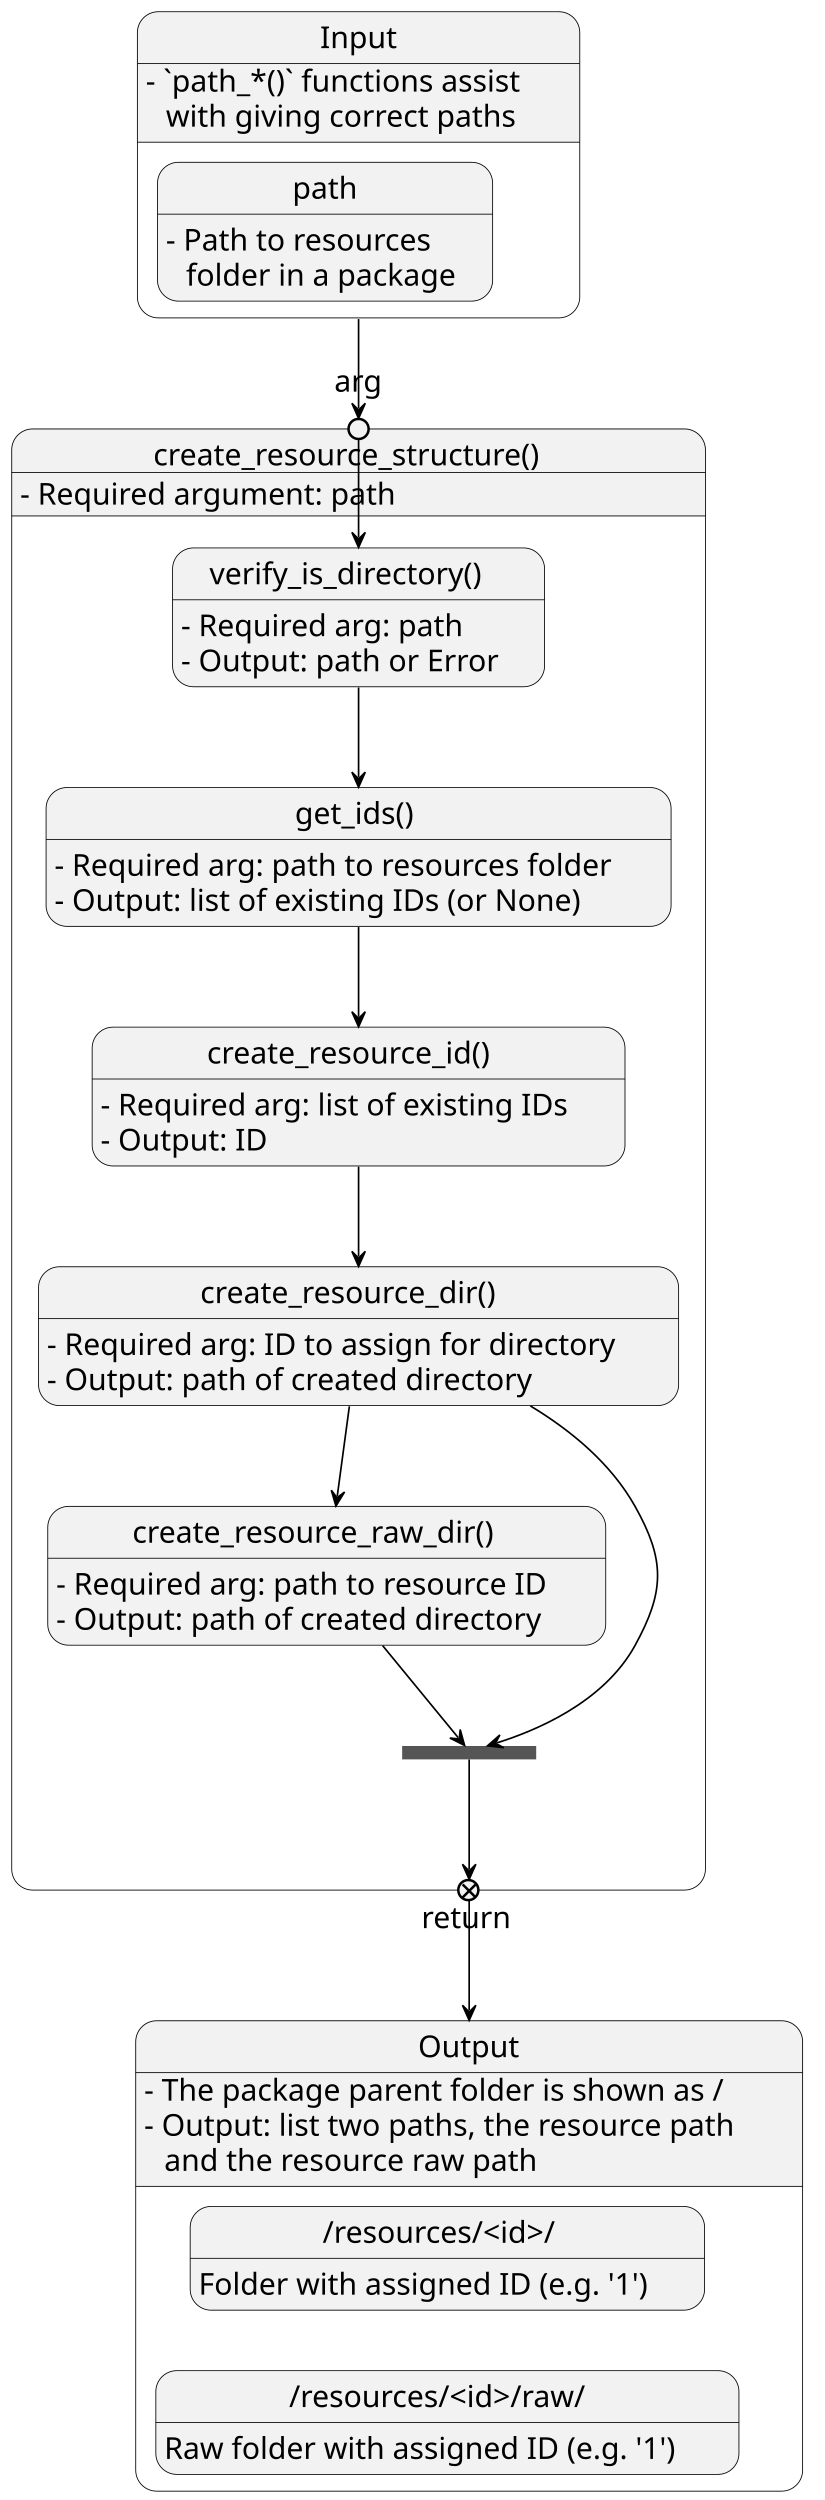
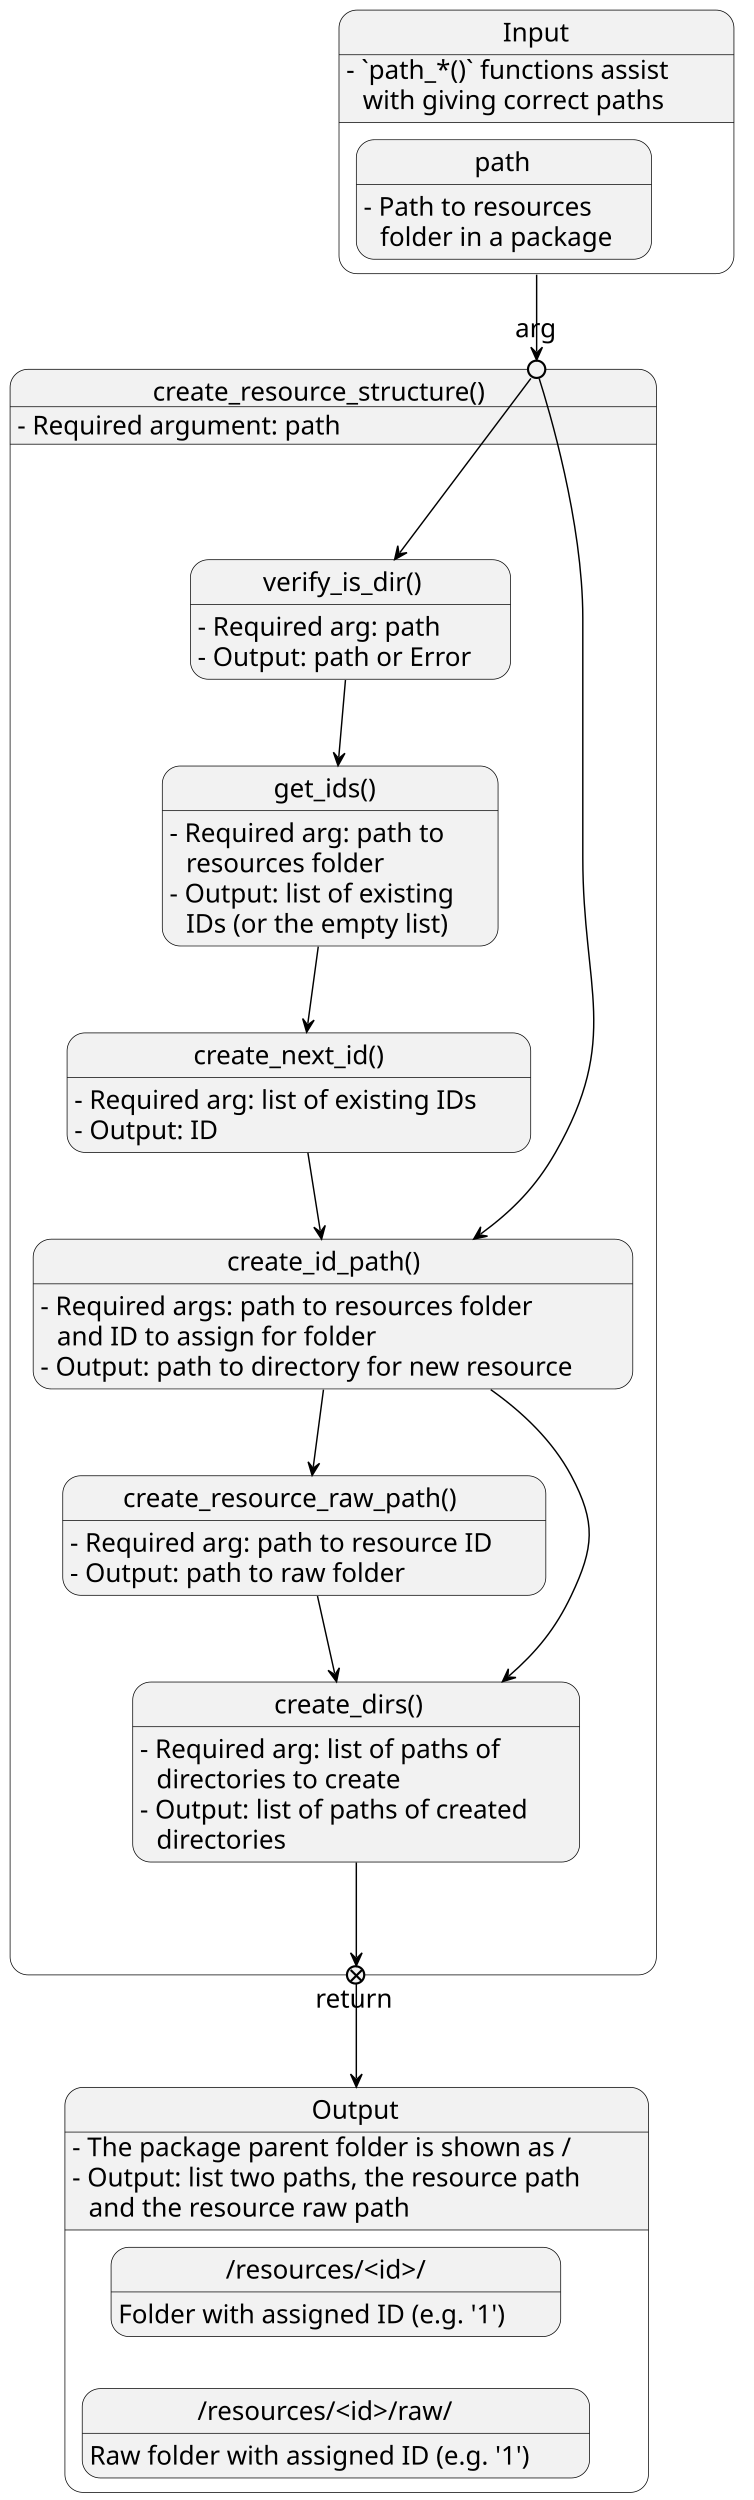
- <svg xmlns="http://www.w3.org/2000/svg" contentStyleType="text/css" height="1492px" preserveAspectRatio="none" style="width:492px;height:1492px;background:#FFFFFF;" version="1.1" viewBox="0 0 492 1492" width="492px" zoomAndPan="magnify">
+ <svg xmlns="http://www.w3.org/2000/svg" contentStyleType="text/css" height="1733px" preserveAspectRatio="none" style="width:522px;height:1733px;background:#FFFFFF;" version="1.1" viewBox="0 0 522 1733" width="522px" zoomAndPan="magnify">
  <defs />
  <g>
    <g id="cluster_crs">
-       <path d="M19.5,256 L408.5,256 A12.5,12.5 0 0 1 421,268.5 L421,307.906 L7,307.906 L7,268.5 A12.5,12.5 0 0 1 19.5,256 " fill="#F2F2F2" style="stroke:#F2F2F2;stroke-width:1.0;" />
-       <rect fill="none" height="872" rx="12.5" ry="12.5" style="stroke:#000000;stroke-width:0.5;" width="414" x="7" y="256" />
-       <line style="stroke:#000000;stroke-width:0.5;" x1="7" x2="421" y1="307.906" y2="307.906" />
-       <line style="stroke:#000000;stroke-width:0.5;" x1="7" x2="421" y1="281.953" y2="281.953" />
-       <text fill="#000000" font-family="Fira Code" font-size="18" lengthAdjust="spacing" textLength="245" x="91.5" y="277.708">create_resource_structure()</text>
-       <text fill="#000000" font-family="Fira Code" font-size="18" lengthAdjust="spacing" textLength="237" x="12" y="301.161">- Required argument: path</text>
+       <path d="M19.5,256 L442.5,256 A12.5,12.5 0 0 1 455,268.5 L455,307.906 L7,307.906 L7,268.5 A12.5,12.5 0 0 1 19.5,256 " fill="#F2F2F2" style="stroke:#F2F2F2;stroke-width:1.0;" />
+       <rect fill="none" height="1113" rx="12.5" ry="12.5" style="stroke:#000000;stroke-width:0.5;" width="448" x="7" y="256" />
+       <line style="stroke:#000000;stroke-width:0.5;" x1="7" x2="455" y1="307.906" y2="307.906" />
+       <line style="stroke:#000000;stroke-width:0.5;" x1="7" x2="455" y1="281.953" y2="281.953" />
+       <text fill="#000000" font-family="Fira Code" font-size="18" lengthAdjust="spacing" textLength="250.304" x="105.848" y="277.708">create_resource_structure()</text>
+       <text fill="#000000" font-family="Fira Code" font-size="18" lengthAdjust="spacing" textLength="240.302" x="12" y="301.161">- Required argument: path</text>
    </g>
-     <text fill="#000000" font-family="Fira Code" font-size="18" lengthAdjust="spacing" textLength="29" x="199.5" y="233.755">arg</text>
-     <ellipse cx="214" cy="256" fill="#F2F2F2" rx="6" ry="6" style="stroke:#000000;stroke-width:1.5;" />
+     <text fill="#000000" font-family="Fira Code" font-size="18" lengthAdjust="spacing" textLength="29.856" x="357.072" y="233.755">arg</text>
+     <ellipse cx="372" cy="256" fill="#F2F2F2" rx="6" ry="6" style="stroke:#000000;stroke-width:1.5;" />
    <g id="crs.vid">
-       <rect fill="#F2F2F2" height="82.859" rx="12.5" ry="12.5" style="stroke:#000000;stroke-width:0.5;" width="222" x="103" y="327" />
-       <line style="stroke:#000000;stroke-width:0.5;" x1="103" x2="325" y1="357.953" y2="357.953" />
-       <text fill="#000000" font-family="Fira Code" font-size="18" lengthAdjust="spacing" textLength="178" x="125" y="348.708">verify_is_directory()</text>
-       <text fill="#000000" font-family="Fira Code" font-size="18" lengthAdjust="spacing" textLength="180" x="108" y="379.661">- Required arg: path</text>
-       <text fill="#000000" font-family="Fira Code" font-size="18" lengthAdjust="spacing" textLength="202" x="108" y="400.614">- Output: path or Error</text>
+       <rect fill="#F2F2F2" height="82.859" rx="12.5" ry="12.5" style="stroke:#000000;stroke-width:0.5;" width="221.894" x="132" y="388" />
+       <line style="stroke:#000000;stroke-width:0.5;" x1="132" x2="353.894" y1="418.953" y2="418.953" />
+       <text fill="#000000" font-family="Fira Code" font-size="18" lengthAdjust="spacing" textLength="121.368" x="182.263" y="409.708">verify_is_dir()</text>
+       <text fill="#000000" font-family="Fira Code" font-size="18" lengthAdjust="spacing" textLength="181.819" x="137" y="440.661">- Required arg: path</text>
+       <text fill="#000000" font-family="Fira Code" font-size="18" lengthAdjust="spacing" textLength="201.894" x="137" y="461.614">- Output: path or Error</text>
    </g>
    <g id="crs.gi">
-       <rect fill="#F2F2F2" height="82.859" rx="12.5" ry="12.5" style="stroke:#000000;stroke-width:0.5;" width="373" x="27.5" y="470" />
-       <line style="stroke:#000000;stroke-width:0.5;" x1="27.5" x2="400.5" y1="500.953" y2="500.953" />
-       <text fill="#000000" font-family="Fira Code" font-size="18" lengthAdjust="spacing" textLength="76" x="176" y="491.708">get_ids()</text>
-       <text fill="#000000" font-family="Fira Code" font-size="18" lengthAdjust="spacing" textLength="353" x="32.5" y="522.661">- Required arg: path to resources folder</text>
-       <text fill="#000000" font-family="Fira Code" font-size="18" lengthAdjust="spacing" textLength="335" x="32.5" y="543.614">- Output: list of existing IDs (or None)</text>
+       <rect fill="#F2F2F2" height="124.766" rx="12.5" ry="12.5" style="stroke:#000000;stroke-width:0.5;" width="232.757" x="112.5" y="531" />
+       <line style="stroke:#000000;stroke-width:0.5;" x1="112.5" x2="345.257" y1="561.953" y2="561.953" />
+       <text fill="#000000" font-family="Fira Code" font-size="18" lengthAdjust="spacing" textLength="78.407" x="189.675" y="552.708">get_ids()</text>
+       <text fill="#000000" font-family="Fira Code" font-size="18" lengthAdjust="spacing" textLength="205.611" x="117.5" y="583.661">- Required arg: path to</text>
+       <text fill="#000000" font-family="Fira Code" font-size="18" lengthAdjust="spacing" textLength="145.995" x="128.943" y="604.614">resources folder</text>
+       <text fill="#000000" font-family="Fira Code" font-size="18" lengthAdjust="spacing" textLength="212.757" x="117.5" y="625.567">- Output: list of existing</text>
+       <text fill="#000000" font-family="Fira Code" font-size="18" lengthAdjust="spacing" textLength="197.613" x="128.943" y="646.52">IDs (or the empty list)</text>
    </g>
-     <g id="crs.cri">
-       <rect fill="#F2F2F2" height="82.859" rx="12.5" ry="12.5" style="stroke:#000000;stroke-width:0.5;" width="318" x="55" y="613" />
-       <line style="stroke:#000000;stroke-width:0.5;" x1="55" x2="373" y1="643.953" y2="643.953" />
-       <text fill="#000000" font-family="Fira Code" font-size="18" lengthAdjust="spacing" textLength="181" x="123.5" y="634.708">create_resource_id()</text>
-       <text fill="#000000" font-family="Fira Code" font-size="18" lengthAdjust="spacing" textLength="298" x="60" y="665.661">- Required arg: list of existing IDs</text>
-       <text fill="#000000" font-family="Fira Code" font-size="18" lengthAdjust="spacing" textLength="106" x="60" y="686.614">- Output: ID</text>
+     <g id="crs.cni">
+       <rect fill="#F2F2F2" height="82.859" rx="12.5" ry="12.5" style="stroke:#000000;stroke-width:0.5;" width="321.394" x="46.5" y="716" />
+       <line style="stroke:#000000;stroke-width:0.5;" x1="46.5" x2="367.894" y1="746.953" y2="746.953" />
+       <text fill="#000000" font-family="Fira Code" font-size="18" lengthAdjust="spacing" textLength="146.197" x="134.099" y="737.708">create_next_id()</text>
+       <text fill="#000000" font-family="Fira Code" font-size="18" lengthAdjust="spacing" textLength="301.394" x="51.5" y="768.661">- Required arg: list of existing IDs</text>
+       <text fill="#000000" font-family="Fira Code" font-size="18" lengthAdjust="spacing" textLength="105.697" x="51.5" y="789.614">- Output: ID</text>
    </g>
-     <g id="crs.crd">
-       <rect fill="#F2F2F2" height="82.859" rx="12.5" ry="12.5" style="stroke:#000000;stroke-width:0.5;" width="382" x="23" y="756" />
-       <line style="stroke:#000000;stroke-width:0.5;" x1="23" x2="405" y1="786.953" y2="786.953" />
-       <text fill="#000000" font-family="Fira Code" font-size="18" lengthAdjust="spacing" textLength="189" x="119.5" y="777.708">create_resource_dir()</text>
-       <text fill="#000000" font-family="Fira Code" font-size="18" lengthAdjust="spacing" textLength="362" x="28" y="808.661">- Required arg: ID to assign for directory</text>
-       <text fill="#000000" font-family="Fira Code" font-size="18" lengthAdjust="spacing" textLength="308" x="28" y="829.614">- Output: path of created directory</text>
+     <g id="crs.cip">
+       <rect fill="#F2F2F2" height="103.812" rx="12.5" ry="12.5" style="stroke:#000000;stroke-width:0.5;" width="415.648" x="23" y="859" />
+       <line style="stroke:#000000;stroke-width:0.5;" x1="23" x2="438.648" y1="889.953" y2="889.953" />
+       <text fill="#000000" font-family="Fira Code" font-size="18" lengthAdjust="spacing" textLength="146.927" x="157.361" y="880.708">create_id_path()</text>
+       <text fill="#000000" font-family="Fira Code" font-size="18" lengthAdjust="spacing" textLength="366.706" x="28" y="911.661">- Required args: path to resources folder</text>
+       <text fill="#000000" font-family="Fira Code" font-size="18" lengthAdjust="spacing" textLength="234.334" x="39.443" y="932.614">and ID to assign for folder</text>
+       <text fill="#000000" font-family="Fira Code" font-size="18" lengthAdjust="spacing" textLength="395.648" x="28" y="953.567">- Output: path to directory for new resource</text>
    </g>
-     <g id="crs.crrd">
-       <rect fill="#F2F2F2" height="82.859" rx="12.5" ry="12.5" style="stroke:#000000;stroke-width:0.5;" width="333" x="28.5" y="899" />
-       <line style="stroke:#000000;stroke-width:0.5;" x1="28.5" x2="361.5" y1="929.953" y2="929.953" />
-       <text fill="#000000" font-family="Fira Code" font-size="18" lengthAdjust="spacing" textLength="232" x="79" y="920.708">create_resource_raw_dir()</text>
-       <text fill="#000000" font-family="Fira Code" font-size="18" lengthAdjust="spacing" textLength="313" x="33.5" y="951.661">- Required arg: path to resource ID</text>
-       <text fill="#000000" font-family="Fira Code" font-size="18" lengthAdjust="spacing" textLength="308" x="33.5" y="972.614">- Output: path of created directory</text>
+     <g id="crs.crrp">
+       <rect fill="#F2F2F2" height="82.859" rx="12.5" ry="12.5" style="stroke:#000000;stroke-width:0.5;" width="334.868" x="43.5" y="1023" />
+       <line style="stroke:#000000;stroke-width:0.5;" x1="43.5" x2="378.368" y1="1053.953" y2="1053.953" />
+       <text fill="#000000" font-family="Fira Code" font-size="18" lengthAdjust="spacing" textLength="251.297" x="85.286" y="1044.708">create_resource_raw_path()</text>
+       <text fill="#000000" font-family="Fira Code" font-size="18" lengthAdjust="spacing" textLength="314.868" x="48.5" y="1075.661">- Required arg: path to resource ID</text>
+       <text fill="#000000" font-family="Fira Code" font-size="18" lengthAdjust="spacing" textLength="248.089" x="48.5" y="1096.614">- Output: path to raw folder</text>
    </g>
-     <rect fill="#555555" height="8" style="stroke:none;stroke-width:1.0;" width="80" x="240" y="1042" />
-     <text fill="#000000" font-family="Fira Code" font-size="18" lengthAdjust="spacing" textLength="56" x="251.5" y="1150.708">return</text>
-     <ellipse cx="279.5" cy="1128" fill="#F2F2F2" rx="6" ry="6" style="stroke:#000000;stroke-width:1.5;" />
-     <line style="stroke:#000000;stroke-width:1.5;" x1="283.889" x2="276.111" y1="1132.389" y2="1124.611" />
-     <line style="stroke:#000000;stroke-width:1.5;" x1="283.889" x2="276.111" y1="1124.611" y2="1132.389" />
-     <path d="M94.5,7 L333.5,7 A12.5,12.5 0 0 1 346,19.5 L346,84.859 L82,84.859 L82,19.5 A12.5,12.5 0 0 1 94.5,7 " fill="#F2F2F2" style="stroke:#F2F2F2;stroke-width:1.0;" />
-     <rect fill="none" height="182.719" rx="12.5" ry="12.5" style="stroke:#000000;stroke-width:0.5;" width="264" x="82" y="7" />
-     <line style="stroke:#000000;stroke-width:0.5;" x1="82" x2="346" y1="84.859" y2="84.859" />
-     <line style="stroke:#000000;stroke-width:0.5;" x1="82" x2="346" y1="37.953" y2="37.953" />
-     <text fill="#000000" font-family="Fira Code" font-size="18" lengthAdjust="spacing" textLength="46" x="191" y="28.708">Input</text>
-     <text fill="#000000" font-family="Fira Code" font-size="18" lengthAdjust="spacing" textLength="239" x="87" y="54.661">- `path_*()` functions assist</text>
-     <text fill="#000000" font-family="Fira Code" font-size="18" lengthAdjust="spacing" textLength="221" x="99" y="75.614">with giving correct paths</text>
+     <g id="crs.cd">
+       <rect fill="#F2F2F2" height="124.766" rx="12.5" ry="12.5" style="stroke:#000000;stroke-width:0.5;" width="309.81" x="92" y="1166" />
+       <line style="stroke:#000000;stroke-width:0.5;" x1="92" x2="401.81" y1="1196.953" y2="1196.953" />
+       <text fill="#000000" font-family="Fira Code" font-size="18" lengthAdjust="spacing" textLength="113.783" x="190.014" y="1187.708">create_dirs()</text>
+       <text fill="#000000" font-family="Fira Code" font-size="18" lengthAdjust="spacing" textLength="269.499" x="97" y="1218.661">- Required arg: list of paths of</text>
+       <text fill="#000000" font-family="Fira Code" font-size="18" lengthAdjust="spacing" textLength="182.769" x="108.443" y="1239.614">directories to create</text>
+       <text fill="#000000" font-family="Fira Code" font-size="18" lengthAdjust="spacing" textLength="289.81" x="97" y="1260.567">- Output: list of paths of created</text>
+       <text fill="#000000" font-family="Fira Code" font-size="18" lengthAdjust="spacing" textLength="95.722" x="108.443" y="1281.521">directories</text>
+     </g>
+     <text fill="#000000" font-family="Fira Code" font-size="18" lengthAdjust="spacing" textLength="55.749" x="218.625" y="1391.708">return</text>
+     <ellipse cx="246.5" cy="1369" fill="#F2F2F2" rx="6" ry="6" style="stroke:#000000;stroke-width:1.5;" />
+     <line style="stroke:#000000;stroke-width:1.5;" x1="250.889" x2="243.111" y1="1373.389" y2="1365.611" />
+     <line style="stroke:#000000;stroke-width:1.5;" x1="250.889" x2="243.111" y1="1365.611" y2="1373.389" />
+     <path d="M247.5,7 L496.257,7 A12.5,12.5 0 0 1 508.757,19.5 L508.757,84.859 L235,84.859 L235,19.5 A12.5,12.5 0 0 1 247.5,7 " fill="#F2F2F2" style="stroke:#F2F2F2;stroke-width:1.0;" />
+     <rect fill="none" height="182.719" rx="12.5" ry="12.5" style="stroke:#000000;stroke-width:0.5;" width="273.757" x="235" y="7" />
+     <line style="stroke:#000000;stroke-width:0.5;" x1="235" x2="508.757" y1="84.859" y2="84.859" />
+     <line style="stroke:#000000;stroke-width:0.5;" x1="235" x2="508.757" y1="37.953" y2="37.953" />
+     <text fill="#000000" font-family="Fira Code" font-size="18" lengthAdjust="spacing" textLength="46.608" x="348.574" y="28.708">Input</text>
+     <text fill="#000000" font-family="Fira Code" font-size="18" lengthAdjust="spacing" textLength="248.757" x="240" y="54.661">- `path_*()` functions assist</text>
+     <text fill="#000000" font-family="Fira Code" font-size="18" lengthAdjust="spacing" textLength="224.306" x="251.443" y="75.614">with giving correct paths</text>
    <g id="input.path">
-       <rect fill="#F2F2F2" height="82.859" rx="12.5" ry="12.5" style="stroke:#000000;stroke-width:0.5;" width="200" x="94" y="96.859" />
-       <line style="stroke:#000000;stroke-width:0.5;" x1="94" x2="294" y1="127.812" y2="127.812" />
-       <text fill="#000000" font-family="Fira Code" font-size="18" lengthAdjust="spacing" textLength="39" x="174.5" y="118.567">path</text>
-       <text fill="#000000" font-family="Fira Code" font-size="18" lengthAdjust="spacing" textLength="167" x="99" y="149.52">- Path to resources</text>
-       <text fill="#000000" font-family="Fira Code" font-size="18" lengthAdjust="spacing" textLength="168" x="111" y="170.474">folder in a package</text>
+       <rect fill="#F2F2F2" height="82.859" rx="12.5" ry="12.5" style="stroke:#000000;stroke-width:0.5;" width="204.606" x="247" y="96.859" />
+       <line style="stroke:#000000;stroke-width:0.5;" x1="247" x2="451.606" y1="127.812" y2="127.812" />
+       <text fill="#000000" font-family="Fira Code" font-size="18" lengthAdjust="spacing" textLength="40.922" x="328.842" y="118.567">path</text>
+       <text fill="#000000" font-family="Fira Code" font-size="18" lengthAdjust="spacing" textLength="170.103" x="252" y="149.52">- Path to resources</text>
+       <text fill="#000000" font-family="Fira Code" font-size="18" lengthAdjust="spacing" textLength="173.162" x="263.443" y="170.474">folder in a package</text>
    </g>
-     <path d="M93.5,1206 L466.5,1206 A12.5,12.5 0 0 1 479,1218.5 L479,1304.812 L81,1304.812 L81,1218.5 A12.5,12.5 0 0 1 93.5,1206 " fill="#F2F2F2" style="stroke:#F2F2F2;stroke-width:1.0;" />
-     <rect fill="none" height="280.719" rx="12.5" ry="12.5" style="stroke:#000000;stroke-width:0.5;" width="398" x="81" y="1206" />
-     <line style="stroke:#000000;stroke-width:0.5;" x1="81" x2="479" y1="1304.812" y2="1304.812" />
-     <line style="stroke:#000000;stroke-width:0.5;" x1="81" x2="479" y1="1236.953" y2="1236.953" />
-     <text fill="#000000" font-family="Fira Code" font-size="18" lengthAdjust="spacing" textLength="61" x="249.5" y="1227.708">Output</text>
-     <text fill="#000000" font-family="Fira Code" font-size="18" lengthAdjust="spacing" textLength="365" x="86" y="1253.661">- The package parent folder is shown as /</text>
-     <text fill="#000000" font-family="Fira Code" font-size="18" lengthAdjust="spacing" textLength="373" x="86" y="1274.614">- Output: list two paths, the resource path</text>
-     <text fill="#000000" font-family="Fira Code" font-size="18" lengthAdjust="spacing" textLength="235" x="98" y="1295.567">and the resource raw path</text>
+     <path d="M57.5,1447 L436.994,1447 A12.5,12.5 0 0 1 449.494,1459.5 L449.494,1545.812 L45,1545.812 L45,1459.5 A12.5,12.5 0 0 1 57.5,1447 " fill="#F2F2F2" style="stroke:#F2F2F2;stroke-width:1.0;" />
+     <rect fill="none" height="280.719" rx="12.5" ry="12.5" style="stroke:#000000;stroke-width:0.5;" width="404.494" x="45" y="1447" />
+     <line style="stroke:#000000;stroke-width:0.5;" x1="45" x2="449.494" y1="1545.812" y2="1545.812" />
+     <line style="stroke:#000000;stroke-width:0.5;" x1="45" x2="449.494" y1="1477.953" y2="1477.953" />
+     <text fill="#000000" font-family="Fira Code" font-size="18" lengthAdjust="spacing" textLength="62.525" x="215.984" y="1468.708">Output</text>
+     <text fill="#000000" font-family="Fira Code" font-size="18" lengthAdjust="spacing" textLength="372.481" x="50" y="1494.661">- The package parent folder is shown as /</text>
+     <text fill="#000000" font-family="Fira Code" font-size="18" lengthAdjust="spacing" textLength="379.494" x="50" y="1515.614">- Output: list two paths, the resource path</text>
+     <text fill="#000000" font-family="Fira Code" font-size="18" lengthAdjust="spacing" textLength="239.01" x="61.443" y="1536.567">and the resource raw path</text>
    <g id="output.folder_id">
-       <rect fill="#F2F2F2" height="61.906" rx="12.5" ry="12.5" style="stroke:#000000;stroke-width:0.5;" width="307" x="113.5" y="1316.812" />
-       <line style="stroke:#000000;stroke-width:0.5;" x1="113.5" x2="420.5" y1="1347.766" y2="1347.766" />
-       <text fill="#000000" font-family="Fira Code" font-size="18" lengthAdjust="spacing" textLength="149" x="192.5" y="1338.521">/resources/&lt;id&gt;/</text>
-       <text fill="#000000" font-family="Fira Code" font-size="18" lengthAdjust="spacing" textLength="287" x="118.5" y="1369.474">Folder with assigned ID (e.g. '1')</text>
+       <rect fill="#F2F2F2" height="61.906" rx="12.5" ry="12.5" style="stroke:#000000;stroke-width:0.5;" width="311.691" x="77" y="1557.812" />
+       <line style="stroke:#000000;stroke-width:0.5;" x1="77" x2="388.691" y1="1588.766" y2="1588.766" />
+       <text fill="#000000" font-family="Fira Code" font-size="18" lengthAdjust="spacing" textLength="152.807" x="156.442" y="1579.521">/resources/&lt;id&gt;/</text>
+       <text fill="#000000" font-family="Fira Code" font-size="18" lengthAdjust="spacing" textLength="291.691" x="82" y="1610.474">Folder with assigned ID (e.g. '1')</text>
    </g>
    <g id="output.folder_raw">
-       <rect fill="#F2F2F2" height="61.906" rx="12.5" ry="12.5" style="stroke:#000000;stroke-width:0.5;" width="348" x="93" y="1414.812" />
-       <line style="stroke:#000000;stroke-width:0.5;" x1="93" x2="441" y1="1445.766" y2="1445.766" />
-       <text fill="#000000" font-family="Fira Code" font-size="18" lengthAdjust="spacing" textLength="189" x="172.5" y="1436.521">/resources/&lt;id&gt;/raw/</text>
-       <text fill="#000000" font-family="Fira Code" font-size="18" lengthAdjust="spacing" textLength="328" x="98" y="1467.474">Raw folder with assigned ID (e.g. '1')</text>
+       <rect fill="#F2F2F2" height="61.906" rx="12.5" ry="12.5" style="stroke:#000000;stroke-width:0.5;" width="351.655" x="57" y="1655.812" />
+       <line style="stroke:#000000;stroke-width:0.5;" x1="57" x2="408.655" y1="1686.766" y2="1686.766" />
+       <text fill="#000000" font-family="Fira Code" font-size="18" lengthAdjust="spacing" textLength="192.023" x="136.816" y="1677.521">/resources/&lt;id&gt;/raw/</text>
+       <text fill="#000000" font-family="Fira Code" font-size="18" lengthAdjust="spacing" textLength="331.655" x="62" y="1708.474">Raw folder with assigned ID (e.g. '1')</text>
    </g>
    <g id="link_input_arg">
-       <path d="M214,190.4 C214,215.93 214,233.5 214,243.69 " fill="none" id="input-to-arg" style="stroke:#000000;stroke-width:1.0;" />
-       <polygon fill="#000000" points="214,249.69,218,240.69,214,244.69,210,240.69,214,249.69" style="stroke:#000000;stroke-width:1.0;" />
+       <path d="M372,190.4 C372,215.93 372,233.5 372,243.69 " fill="none" id="input-to-arg" style="stroke:#000000;stroke-width:1.0;" />
+       <polygon fill="#000000" points="372,249.69,376,240.69,372,244.69,368,240.69,372,249.69" style="stroke:#000000;stroke-width:1.0;" />
    </g>
    <g id="link_arg_vid">
-       <path d="M214,262.04 C214,273.43 214,296.14 214,320.73 " fill="none" id="arg-to-vid" style="stroke:#000000;stroke-width:1.0;" />
-       <polygon fill="#000000" points="214,326.73,218,317.73,214,321.73,210,317.73,214,326.73" style="stroke:#000000;stroke-width:1.0;" />
+       <path d="M368,262.32 C353.92,281.03 309.407,340.215 277.147,383.105 " fill="none" id="arg-to-vid" style="stroke:#000000;stroke-width:1.0;" />
+       <polygon fill="#000000" points="273.54,387.9,282.147,383.112,276.546,383.904,275.753,378.303,273.54,387.9" style="stroke:#000000;stroke-width:1.0;" />
    </g>
    <g id="link_vid_gi">
-       <path d="M214,410.28 C214,428.99 214,445.11 214,463.81 " fill="none" id="vid-to-gi" style="stroke:#000000;stroke-width:1.0;" />
-       <polygon fill="#000000" points="214,469.81,218,460.81,214,464.81,210,460.81,214,469.81" style="stroke:#000000;stroke-width:1.0;" />
+       <path d="M239.47,471.38 C237.91,489.38 236.567,504.932 234.847,524.812 " fill="none" id="vid-to-gi" style="stroke:#000000;stroke-width:1.0;" />
+       <polygon fill="#000000" points="234.33,530.79,239.091,522.168,234.761,525.809,231.121,521.479,234.33,530.79" style="stroke:#000000;stroke-width:1.0;" />
    </g>
-     <g id="link_gi_cri">
-       <path d="M214,553.28 C214,571.99 214,588.11 214,606.81 " fill="none" id="gi-to-cri" style="stroke:#000000;stroke-width:1.0;" />
-       <polygon fill="#000000" points="214,612.81,218,603.81,214,607.81,210,603.81,214,612.81" style="stroke:#000000;stroke-width:1.0;" />
+     <g id="link_gi_cni">
+       <path d="M220.62,656.21 C217.92,676.06 215.82,691.605 213.37,709.585 " fill="none" id="gi-to-cni" style="stroke:#000000;stroke-width:1.0;" />
+       <polygon fill="#000000" points="212.56,715.53,217.738,707.153,213.235,710.576,209.812,706.072,212.56,715.53" style="stroke:#000000;stroke-width:1.0;" />
    </g>
-     <g id="link_cri_crd">
-       <path d="M214,696.28 C214,714.99 214,731.11 214,749.81 " fill="none" id="cri-to-crd" style="stroke:#000000;stroke-width:1.0;" />
-       <polygon fill="#000000" points="214,755.81,218,746.81,214,750.81,210,746.81,214,755.81" style="stroke:#000000;stroke-width:1.0;" />
+     <g id="link_cni_cip">
+       <path d="M213.43,799.1 C216.35,817.51 218.891,833.544 221.981,853.054 " fill="none" id="cni-to-cip" style="stroke:#000000;stroke-width:1.0;" />
+       <polygon fill="#000000" points="222.92,858.98,225.463,849.465,222.138,854.042,217.561,850.716,222.92,858.98" style="stroke:#000000;stroke-width:1.0;" />
    </g>
-     <g id="link_crd_crrd">
-       <path d="M208.5,839.28 C205.98,857.99 203.801,874.164 201.281,892.864 " fill="none" id="crd-to-crrd" style="stroke:#000000;stroke-width:1.0;" />
-       <polygon fill="#000000" points="200.48,898.81,205.646,890.425,201.148,893.855,197.718,889.356,200.48,898.81" style="stroke:#000000;stroke-width:1.0;" />
+     <g id="link_arg_cip">
+       <path d="M373.72,262.27 C380.37,283.1 404,361.87 404,428.5 C404,428.5 404,428.5 404,594.5 C404,685.78 430.31,719.76 385,799 C371.42,822.75 355.3,839.215 333.17,855.424 " fill="none" id="arg-to-cip" style="stroke:#000000;stroke-width:1.0;" />
+       <polygon fill="#000000" points="328.33,858.97,337.954,856.879,332.364,856.015,333.227,850.425,328.33,858.97" style="stroke:#000000;stroke-width:1.0;" />
    </g>
-     <g id="link_crrd_join">
-       <path d="M228.35,982.11 C247.7,1005.67 265.893,1027.823 273.463,1037.043 " fill="none" id="crrd-to-join" style="stroke:#000000;stroke-width:1.0;" />
-       <polygon fill="#000000" points="277.27,1041.68,274.65,1032.186,274.097,1037.816,268.467,1037.262,277.27,1041.68" style="stroke:#000000;stroke-width:1.0;" />
+     <g id="link_cip_crrp">
+       <path d="M224.23,963.29 C221.67,982.69 219.577,998.542 217.157,1016.842 " fill="none" id="cip-to-crrp" style="stroke:#000000;stroke-width:1.0;" />
+       <polygon fill="#000000" points="216.37,1022.79,221.515,1014.392,217.025,1017.833,213.584,1013.343,216.37,1022.79" style="stroke:#000000;stroke-width:1.0;" />
    </g>
-     <g id="link_crd_join">
-       <path d="M316.53,839.06 C341.34,854.03 364.79,873.71 379,899 C397.07,931.16 396.75,949.66 379,982 C359.88,1016.82 318.174,1033.352 296.654,1040.112 " fill="none" id="crd-to-join" style="stroke:#000000;stroke-width:1.0;" />
-       <polygon fill="#000000" points="290.93,1041.91,300.715,1043.029,295.7,1040.412,298.318,1035.397,290.93,1041.91" style="stroke:#000000;stroke-width:1.0;" />
+     <g id="link_cip_cd">
+       <path d="M340.17,963.29 C362.56,979.14 383.18,998.93 396,1023 C413.34,1055.56 411.82,1072.68 396,1106 C385.12,1128.91 372.094,1144.989 352.784,1161.809 " fill="none" id="cip-to-cd" style="stroke:#000000;stroke-width:1.0;" />
+       <polygon fill="#000000" points="348.26,1165.75,357.674,1162.855,352.03,1162.466,352.419,1156.822,348.26,1165.75" style="stroke:#000000;stroke-width:1.0;" />
    </g>
-     <g id="link_join_return">
-       <path d="M280,1050.04 C280,1062.03 280,1100.13 280,1115.6 " fill="none" id="join-to-return" style="stroke:#000000;stroke-width:1.0;" />
-       <polygon fill="#000000" points="280,1121.6,284,1112.6,280,1116.6,276,1112.6,280,1121.6" style="stroke:#000000;stroke-width:1.0;" />
+     <g id="link_crrp_cd">
+       <path d="M220.08,1106.38 C224.08,1124.38 227.568,1140.053 231.988,1159.933 " fill="none" id="crrp-to-cd" style="stroke:#000000;stroke-width:1.0;" />
+       <polygon fill="#000000" points="233.29,1165.79,235.241,1156.136,232.205,1160.909,227.432,1157.873,233.29,1165.79" style="stroke:#000000;stroke-width:1.0;" />
+     </g>
+     <g id="link_cd_return">
+       <path d="M247,1291.05 C247,1319.95 247,1344.66 247,1356.71 " fill="none" id="cd-to-return" style="stroke:#000000;stroke-width:1.0;" />
+       <polygon fill="#000000" points="247,1362.71,251,1353.71,247,1357.71,243,1353.71,247,1362.71" style="stroke:#000000;stroke-width:1.0;" />
    </g>
    <g id="link_return_output">
-       <path d="M280,1134.35 C280,1145.68 280,1167.7 280,1199.75 " fill="none" id="return-to-output" style="stroke:#000000;stroke-width:1.0;" />
-       <polygon fill="#000000" points="280,1205.75,284,1196.75,280,1200.75,276,1196.75,280,1205.75" style="stroke:#000000;stroke-width:1.0;" />
+       <path d="M247,1375.35 C247,1386.68 247,1408.7 247,1440.75 " fill="none" id="return-to-output" style="stroke:#000000;stroke-width:1.0;" />
+       <polygon fill="#000000" points="247,1446.75,251,1437.75,247,1441.75,243,1437.75,247,1446.75" style="stroke:#000000;stroke-width:1.0;" />
    </g>
  </g>
</svg>
